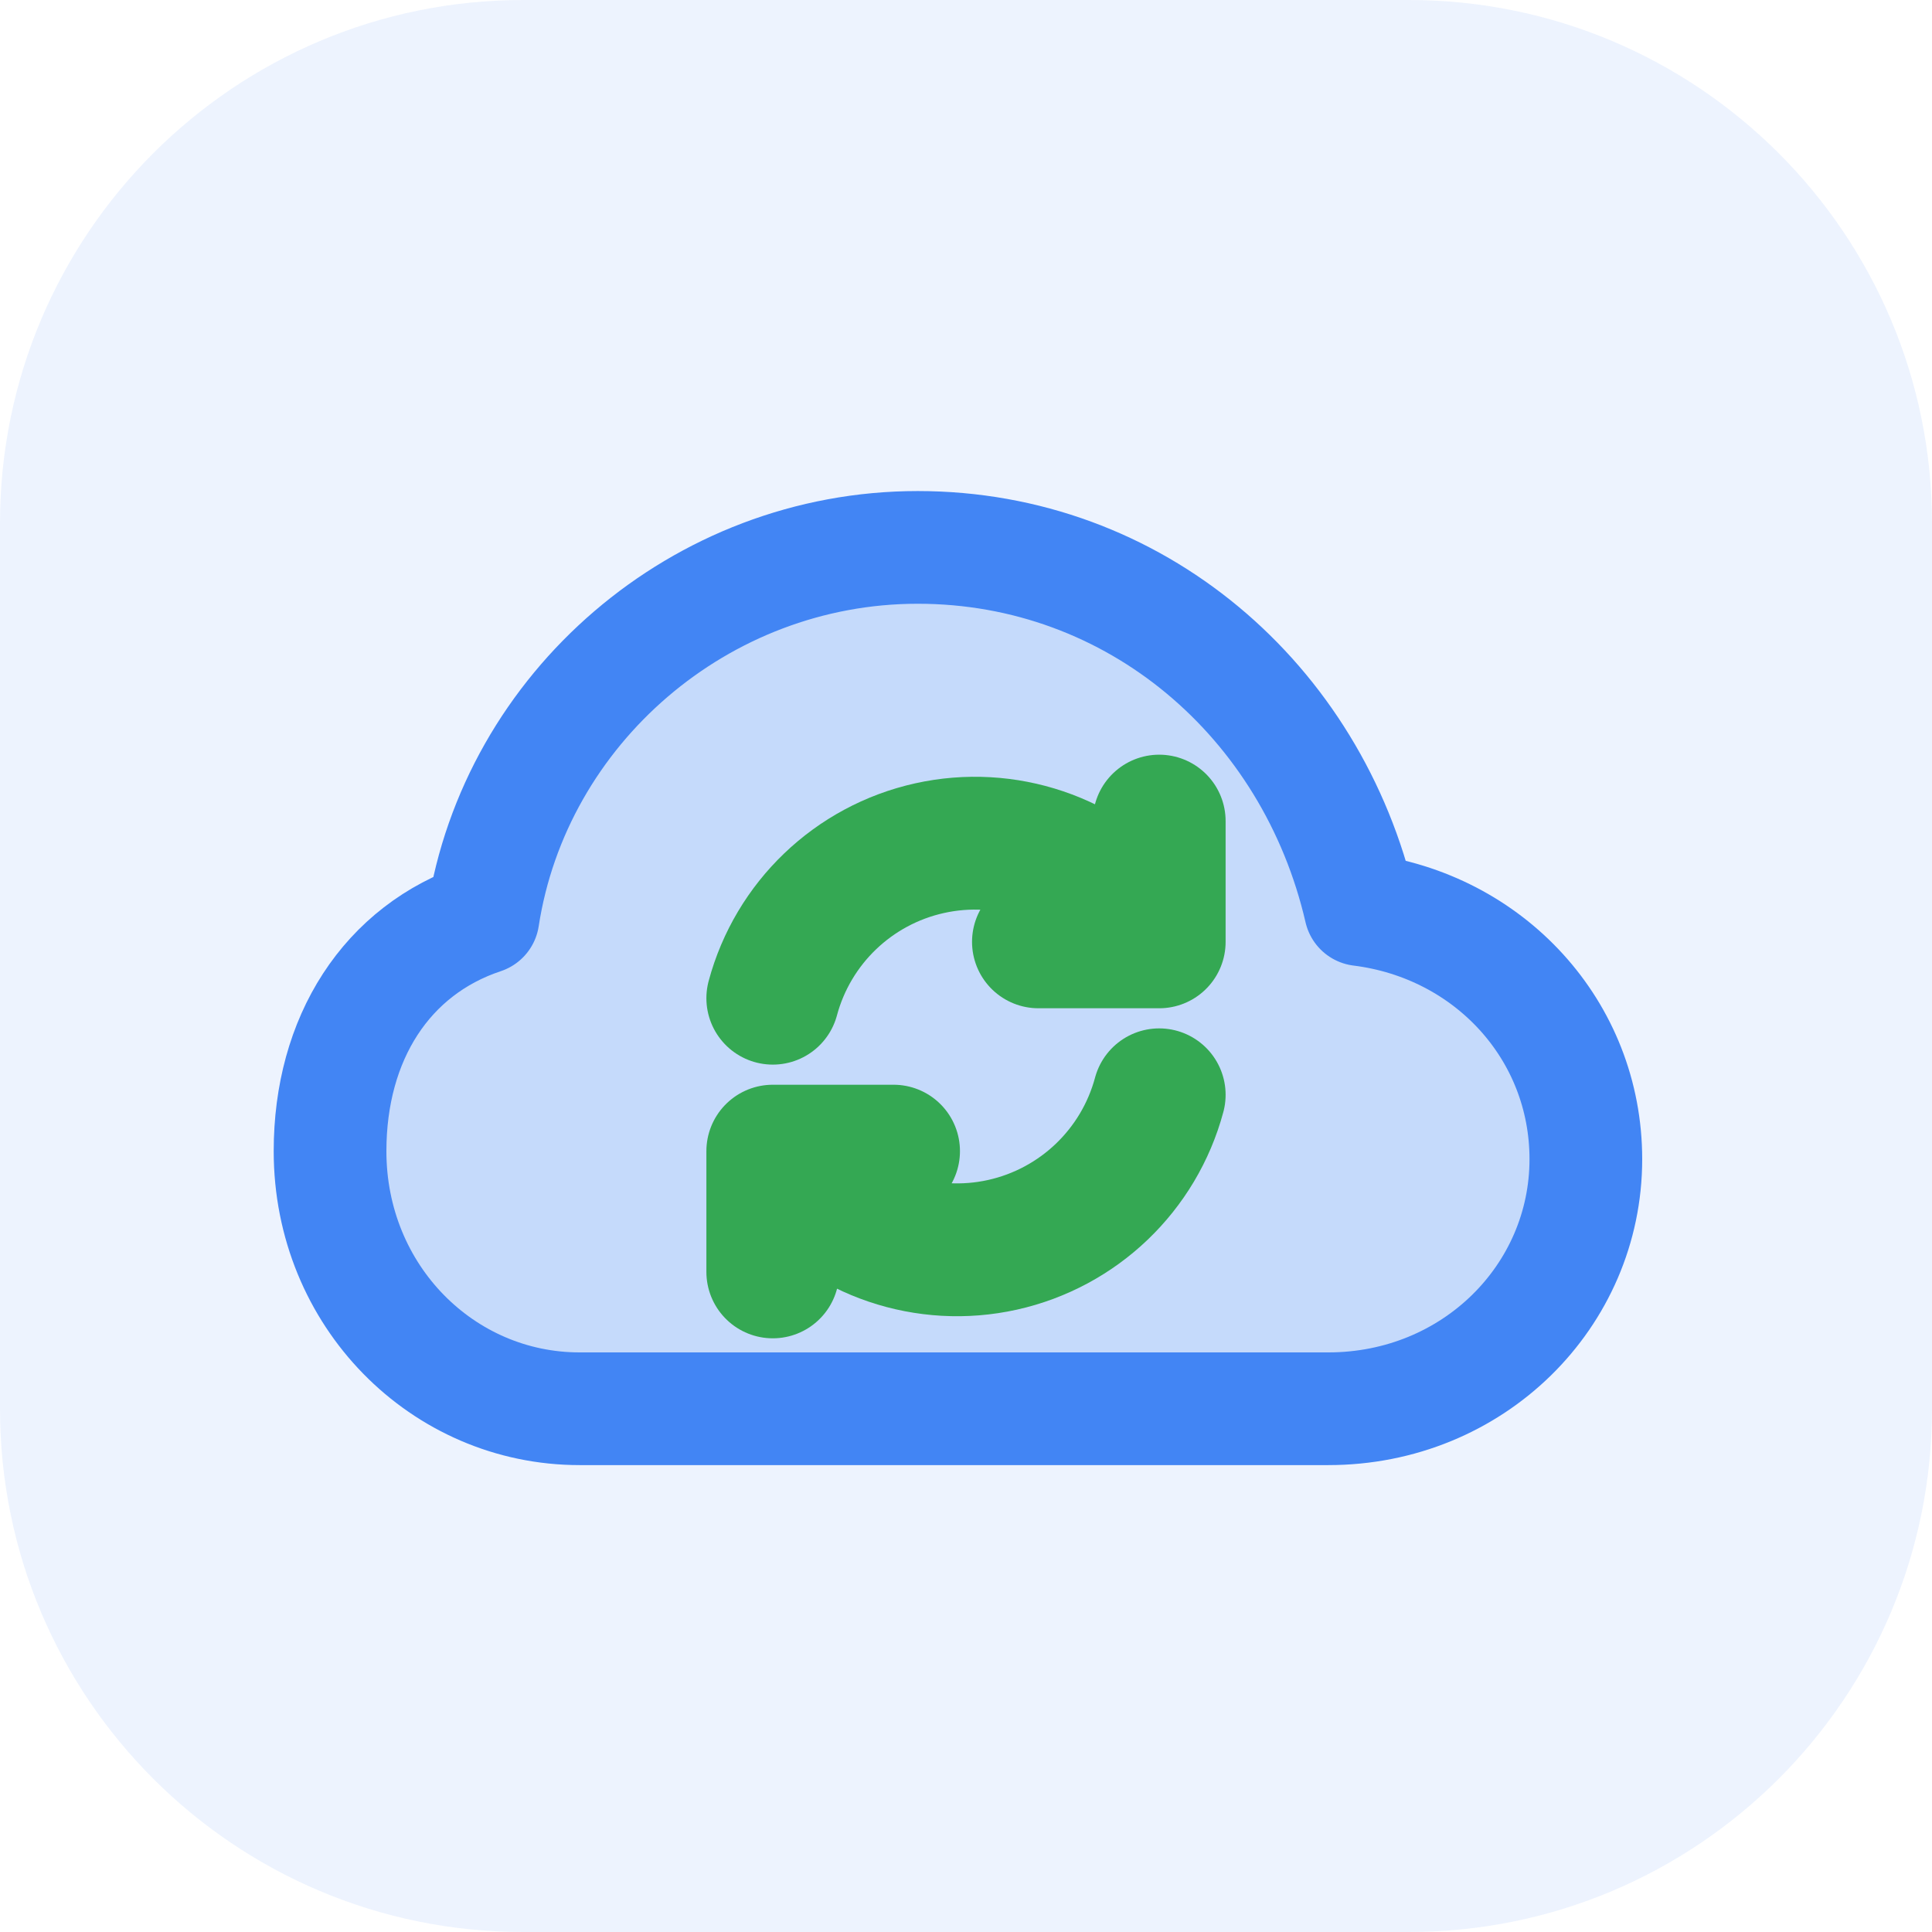
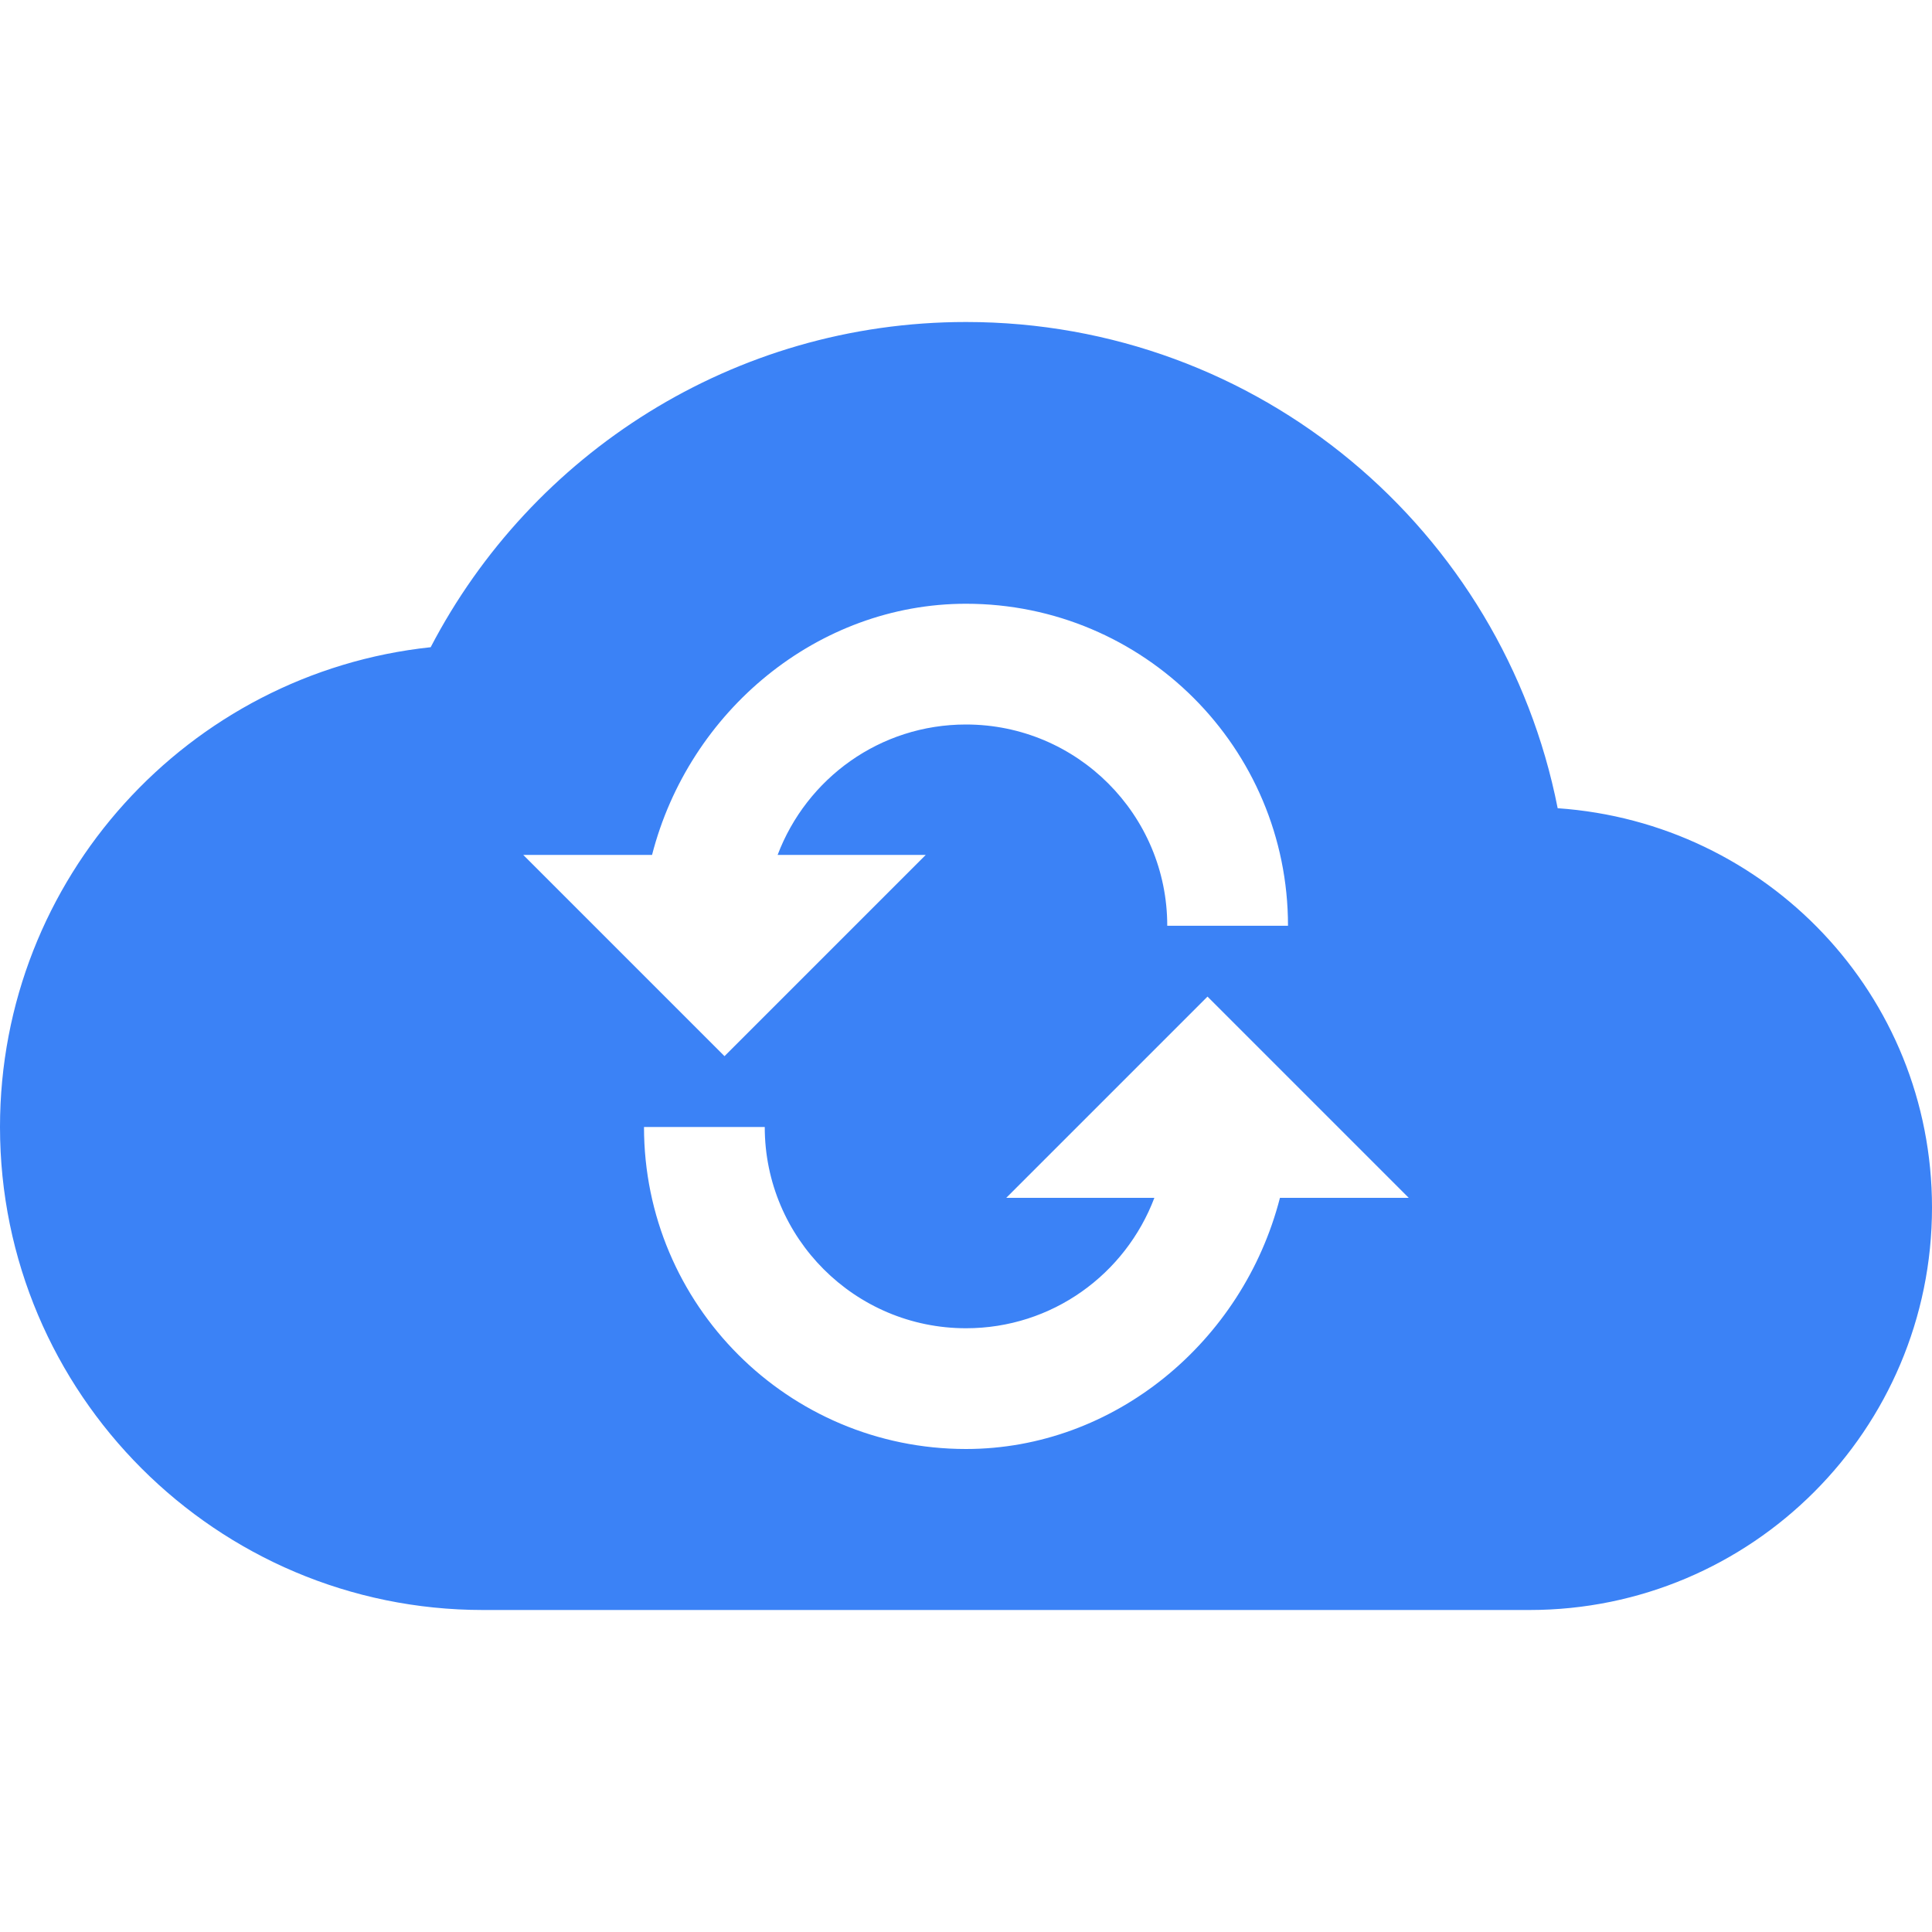
<svg xmlns="http://www.w3.org/2000/svg" viewBox="0 0 24 24" width="24" height="24">
-   <rect width="24" height="24" rx="6.5" ry="6.5" fill="#8AB4F8" fill-opacity="0.16" />
-   <path fill="#8AB4F8" fill-opacity="0.40" stroke="#4285F4" stroke-width="1.4" stroke-linejoin="round" d="M7.2,17.5 H16.5 C18.3,17.5 19.7,16.1 19.7,14.4 C19.7,12.8 18.5,11.5 16.9,11.3 C16.3,8.7 14.1,6.8 11.4,6.8 C8.7,6.8 6.4,8.8 6.0,11.4 C4.8,11.8 4.1,12.9 4.1,14.3 C4.1,16.1 5.5,17.5 7.2,17.5 Z" />
-   <path fill="none" stroke="#34A853" stroke-width="1.65" stroke-linecap="round" stroke-linejoin="round" d="M9.6,12.4 A2.6,2.6 0 0,1 14.1,11.4" />
-   <path fill="none" stroke="#34A853" stroke-width="1.65" stroke-linecap="round" stroke-linejoin="round" d="M14.4,10.2 V11.7 H12.9" />
-   <path fill="none" stroke="#34A853" stroke-width="1.65" stroke-linecap="round" stroke-linejoin="round" d="M14.4,13.6 A2.6,2.6 0 0,1 9.9,14.6" />
-   <path fill="none" stroke="#34A853" stroke-width="1.65" stroke-linecap="round" stroke-linejoin="round" d="M9.6,15.8 V14.3 H11.1" />
+   <path fill="#3B82F6" d="M19.35,10.04C18.67,6.59 15.64,4 12,4 9.11,4 6.6,5.64 5.35,8.04 2.34,8.36 0,10.91 0,14c0,3.31 2.69,6 6,6h13c2.76,0 5,-2.24 5,-5 0,-2.64 -2.05,-4.78 -4.65,-4.96zM12,18c-2.21,0 -4,-1.79 -4,-4h1.5c0,1.38 1.12,2.5 2.5,2.5 1.07,0 1.98,-0.67 2.34,-1.62L12.5,14.88 15,12.38l2.5,2.5h-1.6c-0.46,1.79 -2.06,3.12 -3.9,3.12zM14.5,11.5c0,-1.38 -1.12,-2.5 -2.5,-2.5 -1.07,0 -1.98,0.67 -2.34,1.62L11.5,10.62 9,13.12 6.5,10.62h1.6c0.46,-1.79 2.06,-3.12 3.9,-3.12 2.21,0 4,1.79 4,4H14.5z" />
</svg>
